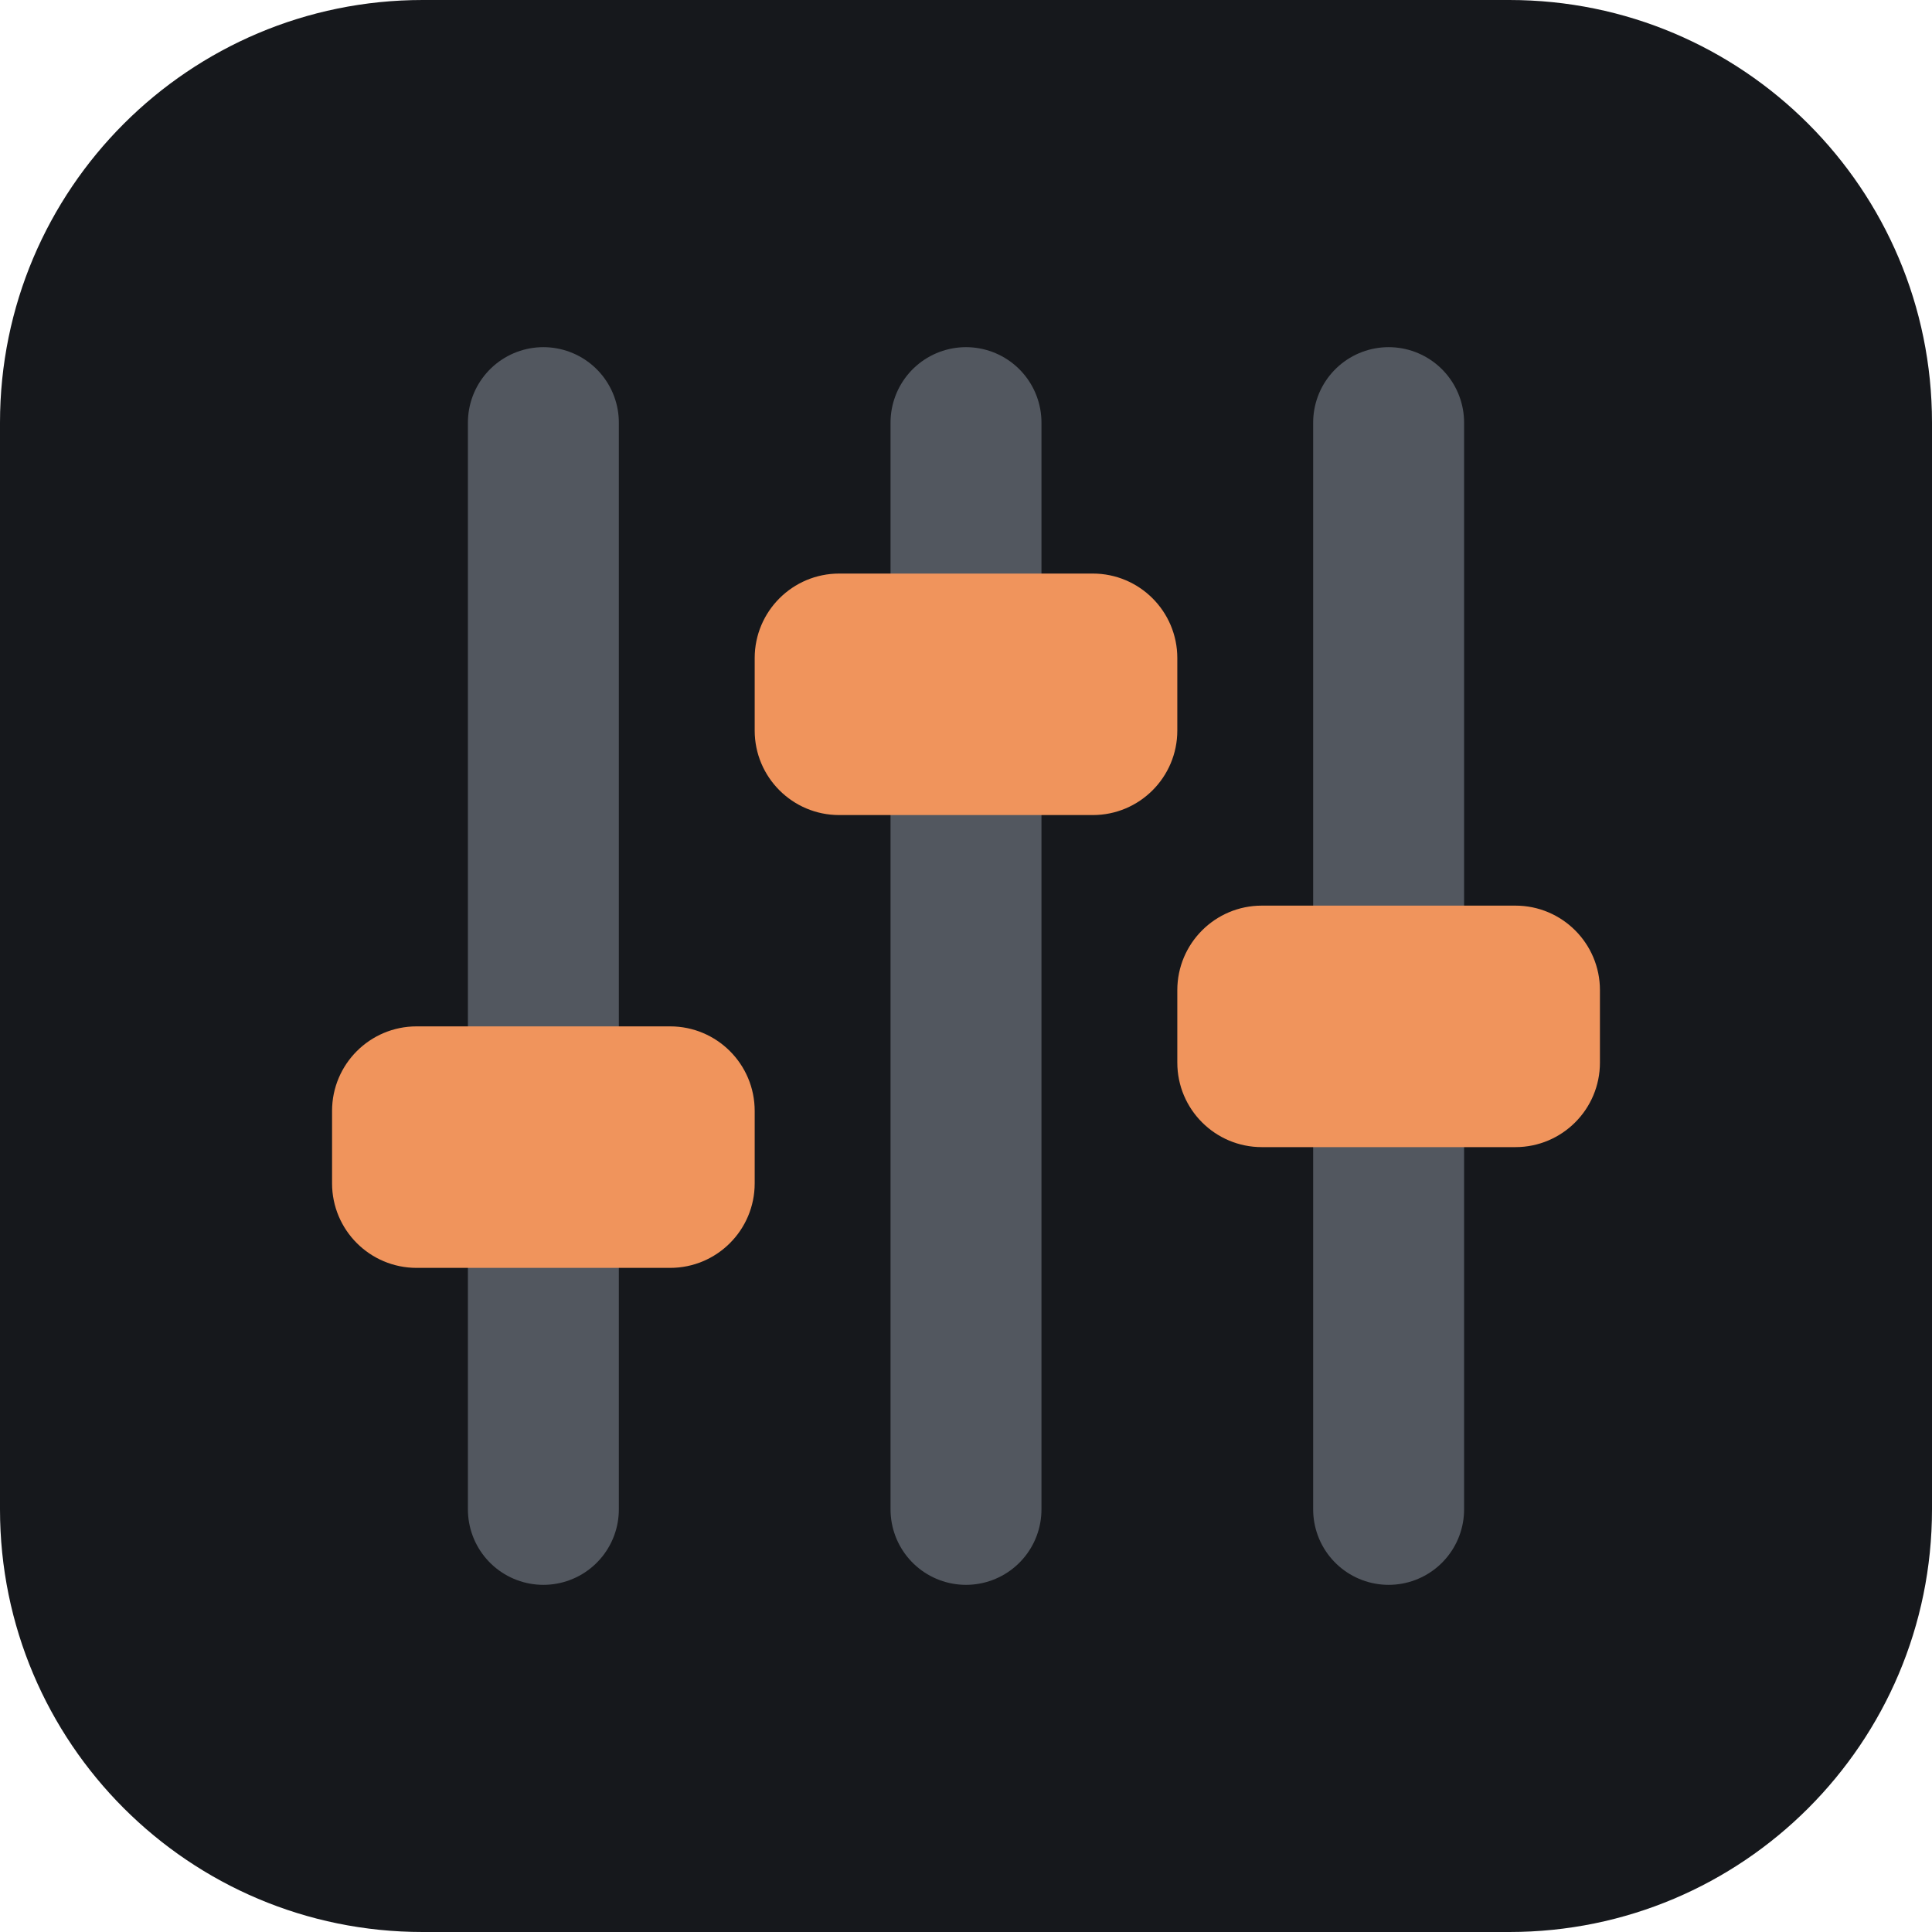
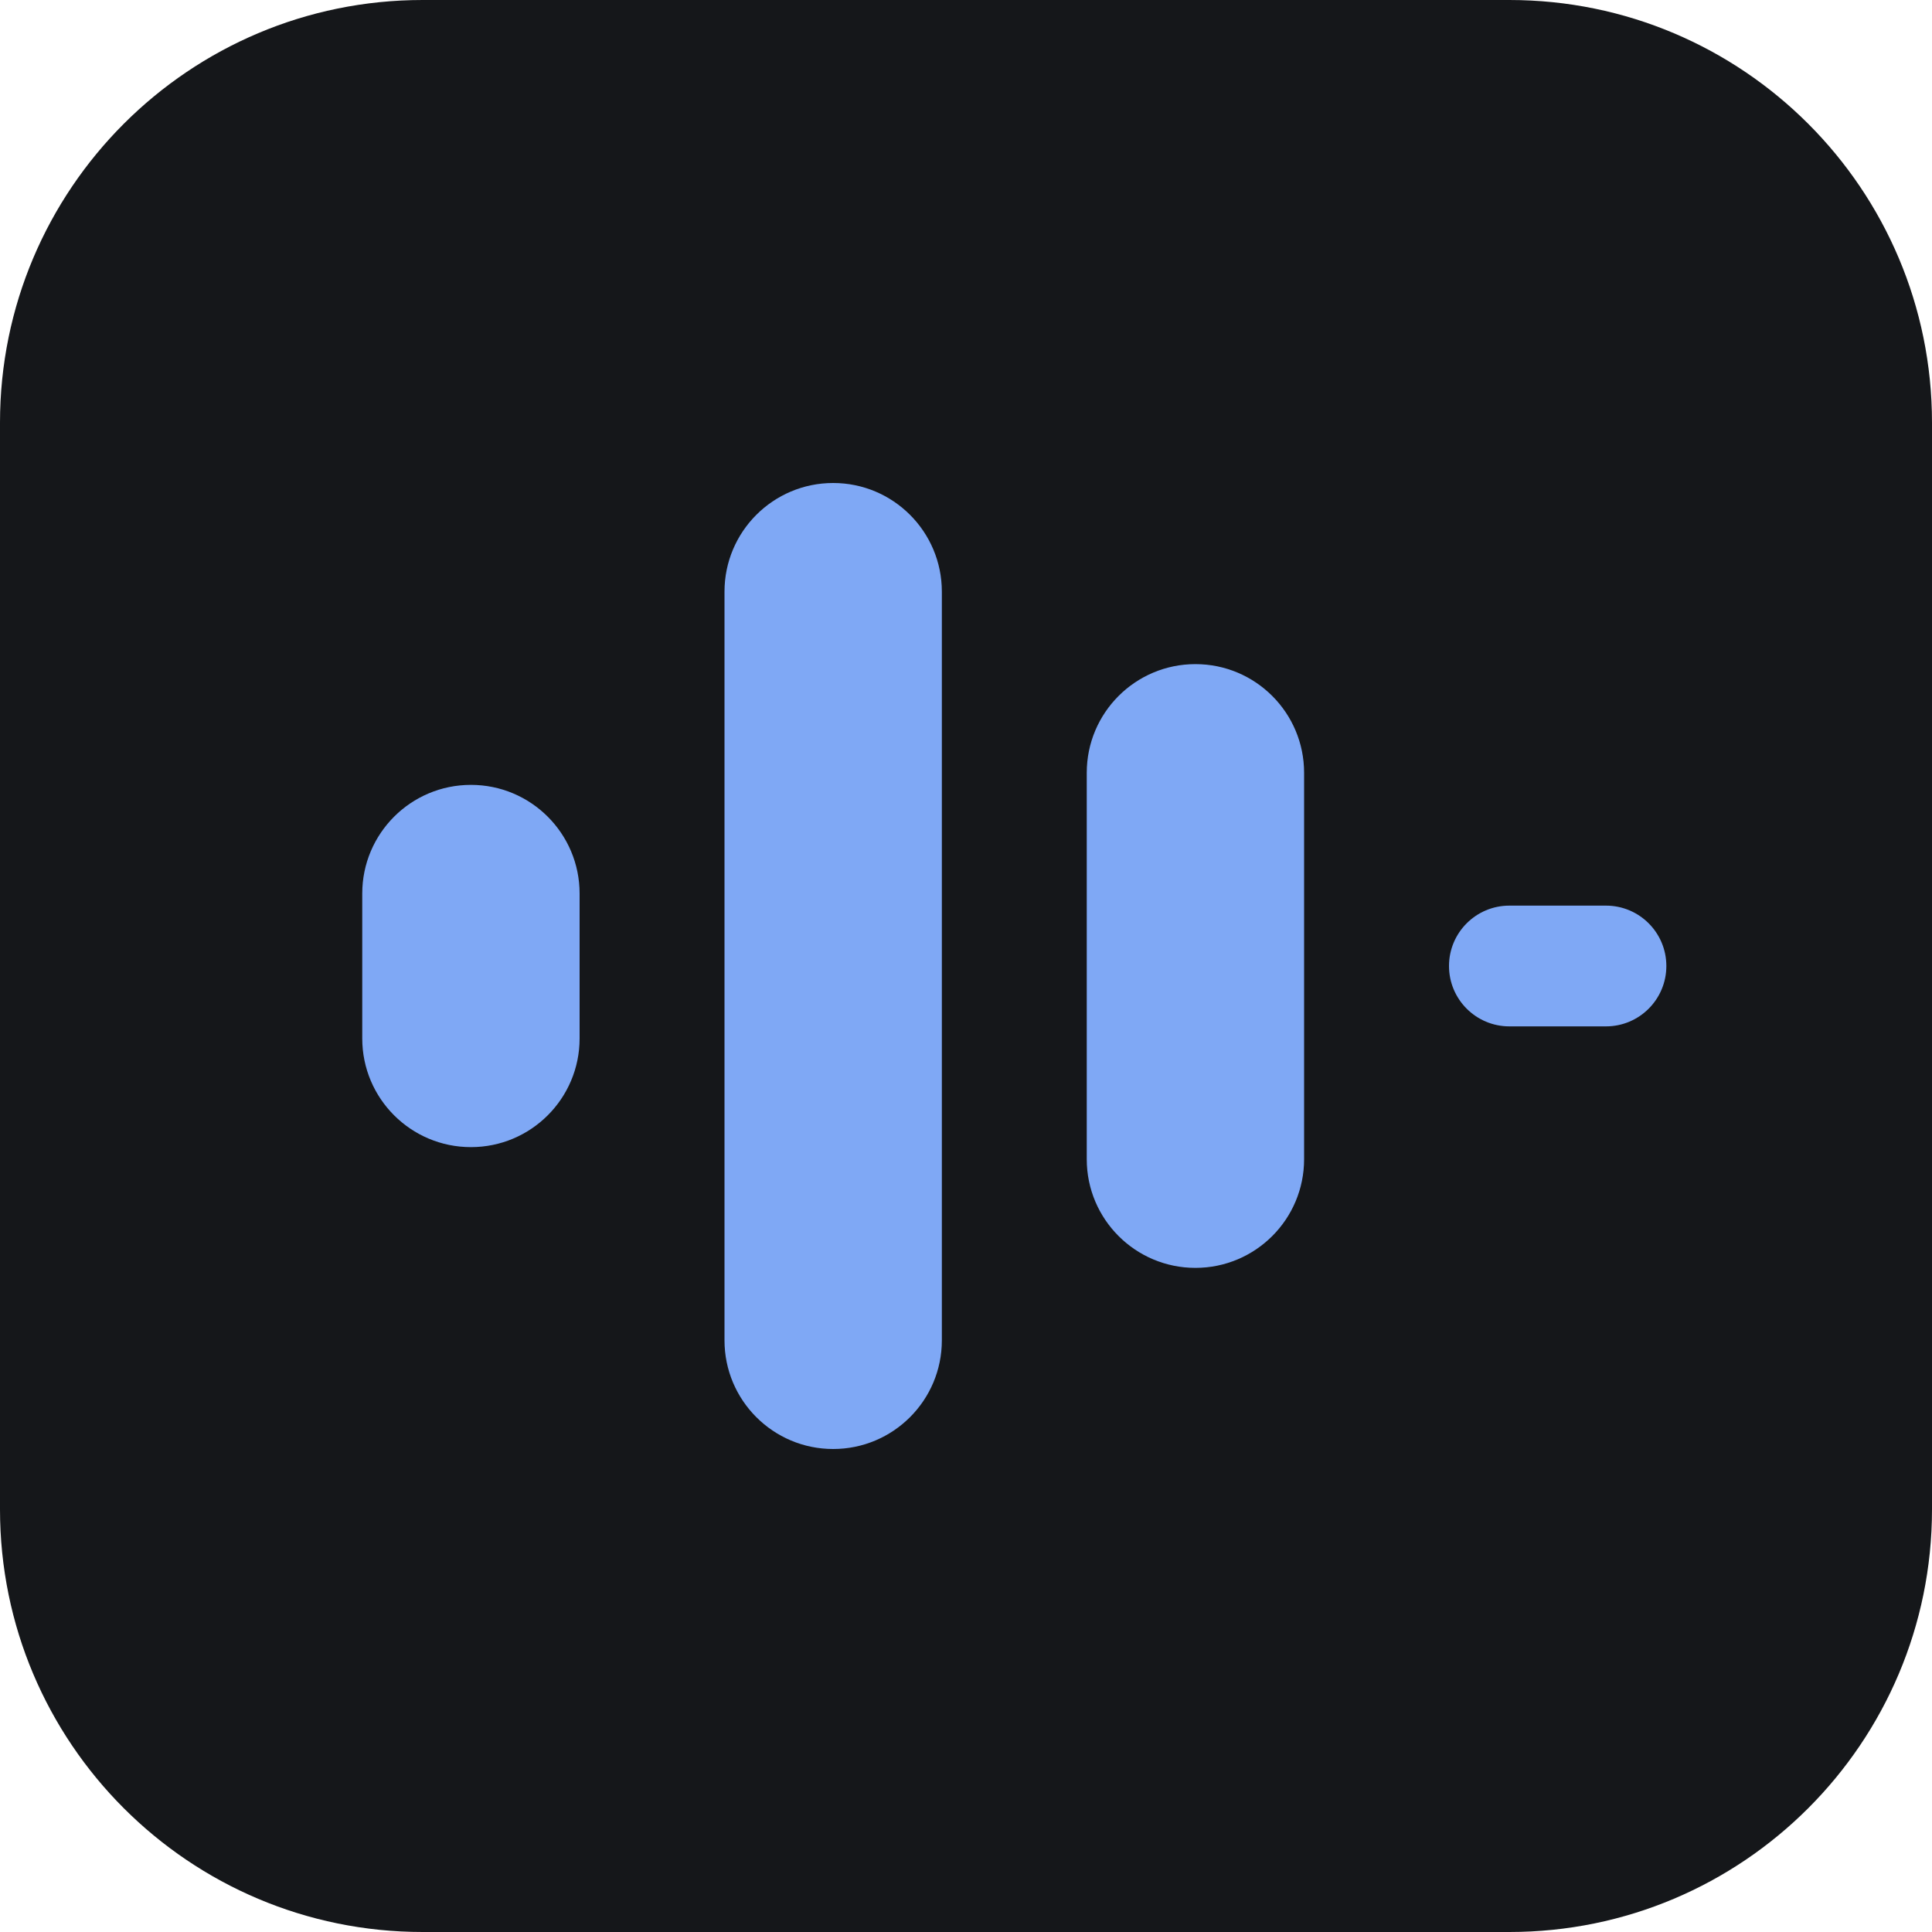
- <svg xmlns="http://www.w3.org/2000/svg" viewBox="0 0 32 32" role="img" aria-label="Fader Report">
-   <rect width="32" height="32" rx="7" fill="#16181c" />
-   <g stroke="#52575f" stroke-width="2.5" stroke-linecap="round">
-     <line x1="9" y1="7" x2="9" y2="25" />
-     <line x1="16" y1="7" x2="16" y2="25" />
-     <line x1="23" y1="7" x2="23" y2="25" />
-   </g>
-   <g fill="#f0945c">
-     <rect x="5.5" y="17" width="7" height="4" rx="1.4" />
-     <rect x="12.5" y="9.5" width="7" height="4" rx="1.4" />
-     <rect x="19.5" y="15" width="7" height="4" rx="1.4" />
+ <svg xmlns="http://www.w3.org/2000/svg" viewBox="0 0 32 32" role="img" aria-label="AI Audio Report">
+   <rect width="32" height="32" rx="7" fill="#15171a" />
+   <g fill="#7fa8f5">
+     <rect x="6" y="13" width="3.6" height="6" rx="1.8" />
+     <rect x="12" y="8" width="3.6" height="16" rx="1.8" />
+     <rect x="18" y="11" width="3.6" height="10" rx="1.8" />
+     <rect x="24" y="15" width="3.6" height="2" rx="1" />
  </g>
</svg>
